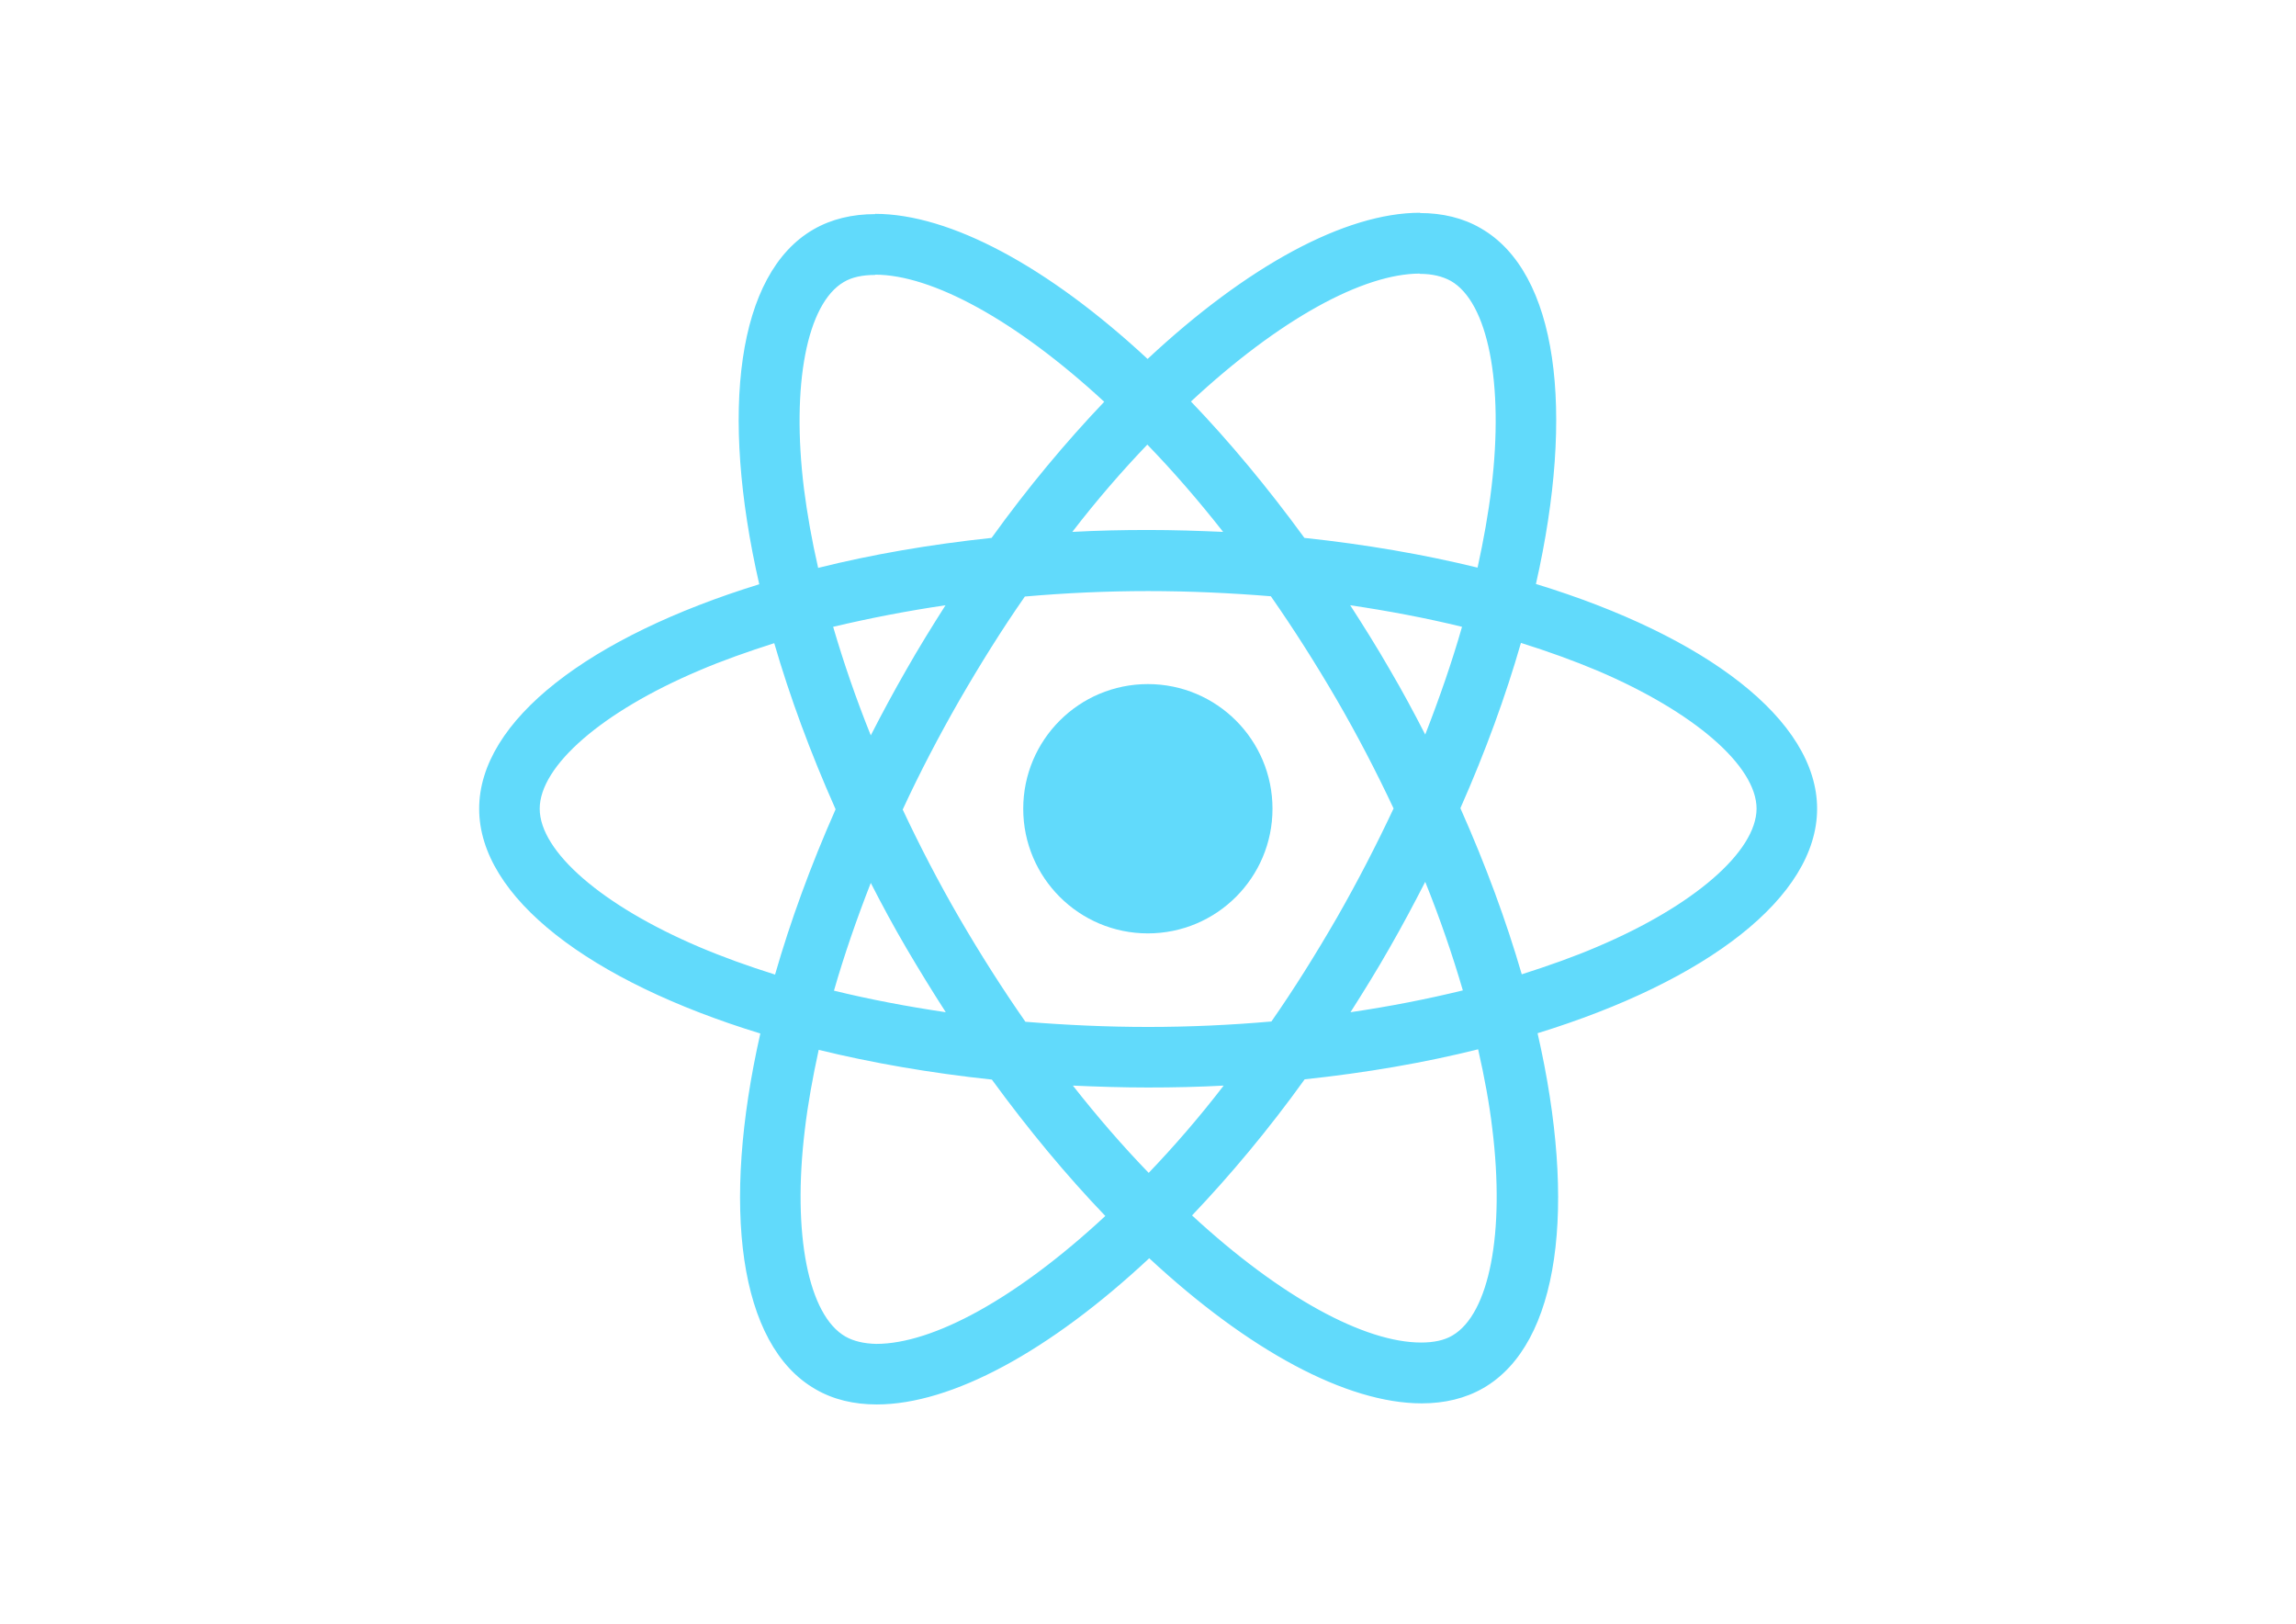
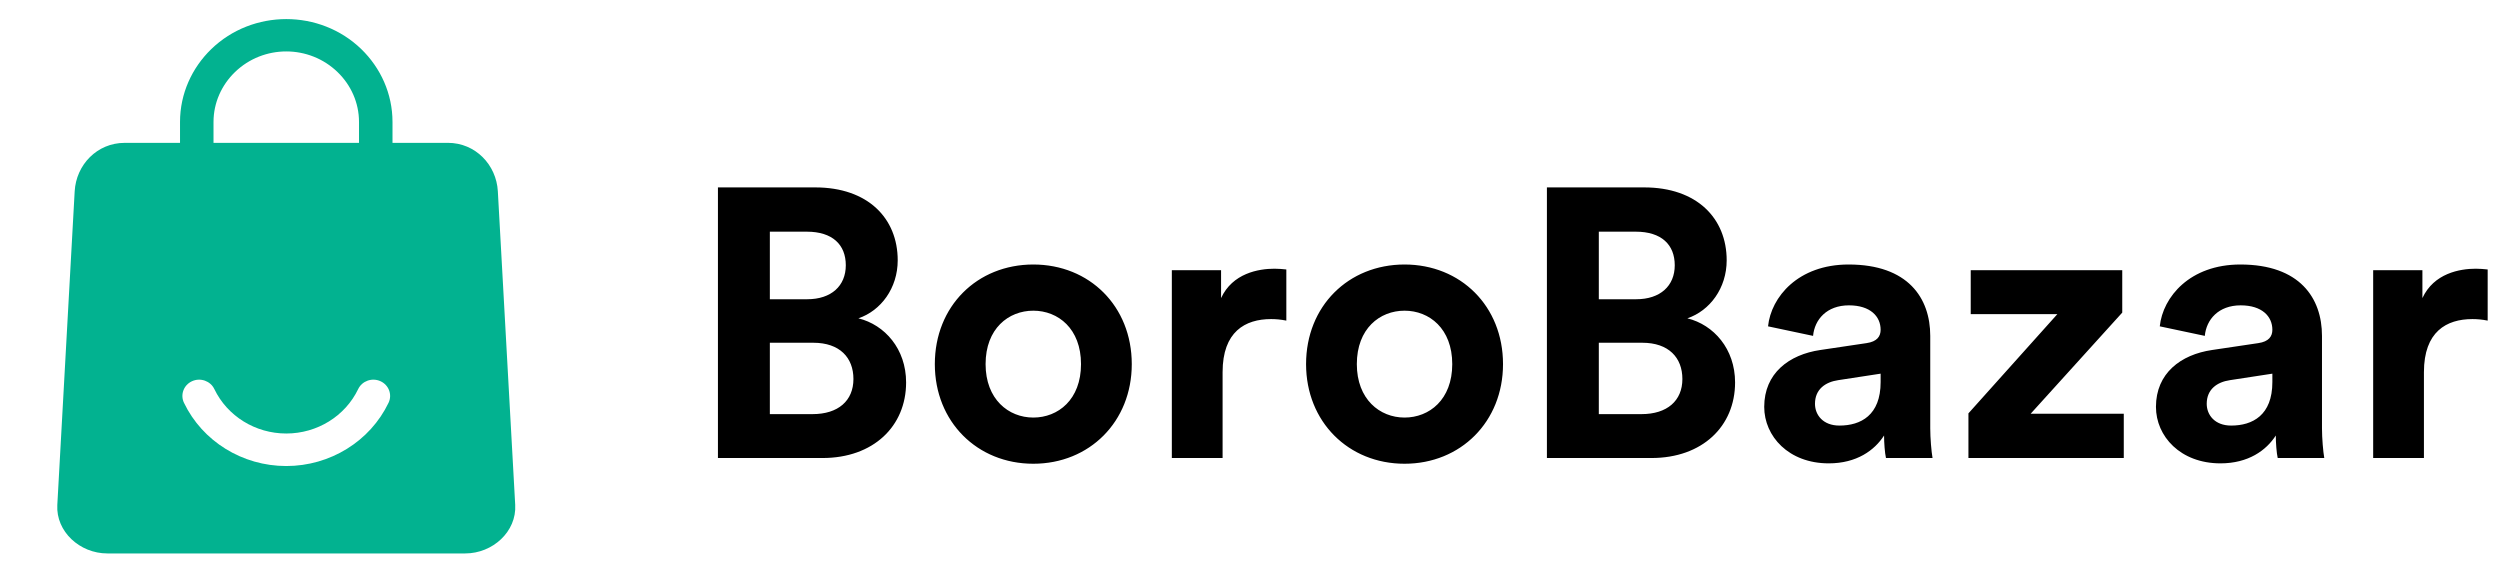
- <svg xmlns="http://www.w3.org/2000/svg" viewBox="0 0 841.9 595.3">
-   <g fill="#61DAFB">
-     <path d="M666.3 296.5c0-32.5-40.7-63.3-103.1-82.4 14.4-63.6 8-114.2-20.2-130.4-6.5-3.8-14.1-5.6-22.4-5.6v22.3c4.6 0 8.3.9 11.4 2.6 13.6 7.8 19.5 37.5 14.9 75.7-1.1 9.4-2.9 19.3-5.1 29.4-19.6-4.8-41-8.5-63.5-10.9-13.5-18.5-27.5-35.3-41.6-50 32.6-30.3 63.2-46.9 84-46.9V78c-27.5 0-63.5 19.6-99.9 53.6-36.4-33.8-72.4-53.2-99.9-53.2v22.3c20.7 0 51.4 16.5 84 46.6-14 14.7-28 31.4-41.3 49.9-22.6 2.4-44 6.1-63.6 11-2.3-10-4-19.7-5.2-29-4.7-38.2 1.1-67.9 14.6-75.8 3-1.8 6.9-2.6 11.5-2.6V78.5c-8.4 0-16 1.8-22.6 5.6-28.1 16.2-34.4 66.7-19.9 130.1-62.2 19.2-102.7 49.9-102.7 82.3 0 32.5 40.7 63.3 103.1 82.4-14.4 63.6-8 114.2 20.2 130.4 6.5 3.8 14.1 5.6 22.5 5.6 27.5 0 63.5-19.6 99.9-53.6 36.4 33.8 72.4 53.2 99.9 53.2 8.4 0 16-1.8 22.6-5.6 28.1-16.2 34.4-66.7 19.9-130.1 62-19.1 102.5-49.9 102.5-82.3zm-130.2-66.7c-3.7 12.9-8.3 26.2-13.5 39.5-4.1-8-8.4-16-13.1-24-4.6-8-9.5-15.8-14.4-23.4 14.2 2.1 27.9 4.7 41 7.9zm-45.8 106.5c-7.8 13.5-15.8 26.3-24.1 38.2-14.9 1.3-30 2-45.2 2-15.1 0-30.2-.7-45-1.9-8.3-11.9-16.4-24.6-24.2-38-7.6-13.1-14.5-26.4-20.8-39.8 6.2-13.4 13.2-26.8 20.7-39.9 7.8-13.5 15.8-26.3 24.1-38.2 14.9-1.3 30-2 45.2-2 15.1 0 30.2.7 45 1.9 8.3 11.9 16.4 24.6 24.2 38 7.6 13.1 14.5 26.4 20.8 39.8-6.3 13.4-13.2 26.8-20.7 39.9zm32.3-13c5.4 13.4 10 26.8 13.8 39.8-13.1 3.2-26.9 5.9-41.2 8 4.9-7.7 9.8-15.6 14.4-23.7 4.6-8 8.9-16.1 13-24.1zM421.2 430c-9.3-9.6-18.6-20.3-27.8-32 9 .4 18.2.7 27.5.7 9.4 0 18.7-.2 27.8-.7-9 11.7-18.3 22.4-27.5 32zm-74.4-58.9c-14.2-2.1-27.9-4.7-41-7.9 3.7-12.9 8.3-26.2 13.5-39.5 4.1 8 8.4 16 13.1 24 4.7 8 9.5 15.8 14.4 23.4zM420.7 163c9.3 9.6 18.6 20.3 27.8 32-9-.4-18.2-.7-27.5-.7-9.4 0-18.7.2-27.8.7 9-11.7 18.3-22.4 27.5-32zm-74 58.9c-4.9 7.7-9.8 15.6-14.4 23.7-4.6 8-8.9 16-13 24-5.4-13.4-10-26.8-13.8-39.8 13.1-3.1 26.9-5.8 41.2-7.9zm-90.5 125.2c-35.4-15.1-58.3-34.9-58.3-50.6 0-15.7 22.9-35.6 58.3-50.6 8.6-3.7 18-7 27.7-10.1 5.7 19.6 13.2 40 22.5 60.9-9.2 20.8-16.6 41.1-22.2 60.6-9.9-3.1-19.3-6.5-28-10.2zM310 490c-13.6-7.8-19.5-37.5-14.9-75.7 1.1-9.4 2.9-19.3 5.1-29.4 19.6 4.8 41 8.5 63.5 10.9 13.5 18.5 27.5 35.3 41.6 50-32.6 30.3-63.2 46.9-84 46.9-4.5-.1-8.3-1-11.3-2.7zm237.2-76.2c4.7 38.2-1.1 67.9-14.6 75.8-3 1.8-6.9 2.6-11.5 2.6-20.7 0-51.4-16.5-84-46.6 14-14.7 28-31.4 41.3-49.9 22.6-2.4 44-6.1 63.6-11 2.3 10.1 4.1 19.8 5.2 29.1zm38.5-66.7c-8.6 3.7-18 7-27.7 10.1-5.7-19.6-13.2-40-22.5-60.9 9.2-20.8 16.6-41.1 22.2-60.6 9.9 3.1 19.3 6.5 28.1 10.2 35.4 15.1 58.3 34.9 58.3 50.6-.1 15.7-23 35.6-58.4 50.6zM320.8 78.4z" />
-     <circle cx="420.9" cy="296.5" r="45.7" />
-     <path d="M520.5 78.1z" />
-   </g>
+ <svg xmlns="http://www.w3.org/2000/svg" width="131" height="30" viewBox="0 0 131 30" fill="none">
+   <path d="M37.62 9.82V24H43.1C45.76 24 47.48 22.34 47.48 20.04C47.48 18.28 46.36 17.02 44.98 16.68C46.16 16.28 47.04 15.1 47.04 13.64C47.04 11.44 45.48 9.82 42.72 9.82H37.62ZM40.34 15.68V12.14H42.28C43.62 12.14 44.32 12.82 44.32 13.9C44.32 14.98 43.56 15.68 42.3 15.68H40.34ZM40.34 21.7V17.96H42.62C44 17.96 44.72 18.74 44.72 19.86C44.72 21 43.92 21.7 42.58 21.7H40.34ZM54.145 21.88C52.845 21.88 51.645 20.92 51.645 19.08C51.645 17.22 52.845 16.28 54.145 16.28C55.445 16.28 56.645 17.22 56.645 19.08C56.645 20.94 55.445 21.88 54.145 21.88ZM54.145 13.86C51.205 13.86 48.985 16.04 48.985 19.08C48.985 22.1 51.205 24.3 54.145 24.3C57.085 24.3 59.305 22.1 59.305 19.08C59.305 16.04 57.085 13.86 54.145 13.86ZM67.404 14.12C67.204 14.1 67.004 14.08 66.784 14.08C65.944 14.08 64.584 14.32 63.984 15.62V14.16H61.404V24H64.064V19.5C64.064 17.38 65.244 16.72 66.604 16.72C66.844 16.72 67.104 16.74 67.404 16.8V14.12ZM73.598 21.88C72.298 21.88 71.098 20.92 71.098 19.08C71.098 17.22 72.298 16.28 73.598 16.28C74.898 16.28 76.098 17.22 76.098 19.08C76.098 20.94 74.898 21.88 73.598 21.88ZM73.598 13.86C70.658 13.86 68.438 16.04 68.438 19.08C68.438 22.1 70.658 24.3 73.598 24.3C76.538 24.3 78.758 22.1 78.758 19.08C78.758 16.04 76.538 13.86 73.598 13.86ZM81.058 9.82V24H86.537C89.198 24 90.918 22.34 90.918 20.04C90.918 18.28 89.797 17.02 88.418 16.68C89.597 16.28 90.478 15.1 90.478 13.64C90.478 11.44 88.918 9.82 86.157 9.82H81.058ZM83.778 15.68V12.14H85.718C87.058 12.14 87.757 12.82 87.757 13.9C87.757 14.98 86.998 15.68 85.737 15.68H83.778ZM83.778 21.7V17.96H86.058C87.438 17.96 88.157 18.74 88.157 19.86C88.157 21 87.358 21.7 86.017 21.7H83.778ZM92.445 21.32C92.445 22.86 93.725 24.28 95.825 24.28C97.285 24.28 98.225 23.6 98.725 22.82C98.725 23.2 98.765 23.74 98.825 24H101.265C101.205 23.66 101.145 22.96 101.145 22.44V17.6C101.145 15.62 99.985 13.86 96.865 13.86C94.225 13.86 92.805 15.56 92.645 17.1L95.005 17.6C95.085 16.74 95.725 16 96.885 16C98.005 16 98.545 16.58 98.545 17.28C98.545 17.62 98.365 17.9 97.805 17.98L95.385 18.34C93.745 18.58 92.445 19.56 92.445 21.32ZM96.385 22.3C95.525 22.3 95.105 21.74 95.105 21.16C95.105 20.4 95.645 20.02 96.325 19.92L98.545 19.58V20.02C98.545 21.76 97.505 22.3 96.385 22.3ZM111.286 24V21.68H106.406L111.206 16.38V14.16H103.266V16.46H107.806L103.146 21.66V24H111.286ZM112.972 21.32C112.972 22.86 114.252 24.28 116.352 24.28C117.812 24.28 118.752 23.6 119.252 22.82C119.252 23.2 119.292 23.74 119.352 24H121.792C121.732 23.66 121.672 22.96 121.672 22.44V17.6C121.672 15.62 120.512 13.86 117.392 13.86C114.752 13.86 113.332 15.56 113.172 17.1L115.532 17.6C115.612 16.74 116.252 16 117.412 16C118.532 16 119.072 16.58 119.072 17.28C119.072 17.62 118.892 17.9 118.332 17.98L115.912 18.34C114.272 18.58 112.972 19.56 112.972 21.32ZM116.912 22.3C116.052 22.3 115.632 21.74 115.632 21.16C115.632 20.4 116.172 20.02 116.852 19.92L119.072 19.58V20.02C119.072 21.76 118.032 22.3 116.912 22.3ZM130.354 14.12C130.154 14.1 129.954 14.08 129.734 14.08C128.894 14.08 127.534 14.32 126.934 15.62V14.16H124.354V24H127.014V19.5C127.014 17.38 128.194 16.72 129.554 16.72C129.794 16.72 130.054 16.74 130.354 16.8V14.12Z" fill="black" />
+   <path fill-rule="evenodd" clip-rule="evenodd" d="M15 24.42C12.699 24.42 10.607 23.122 9.64 21.106C9.435 20.681 9.626 20.173 10.065 19.974C10.503 19.776 11.027 19.961 11.231 20.387C11.912 21.805 13.381 22.716 15 22.716C16.62 22.716 18.089 21.805 18.769 20.387C18.973 19.96 19.495 19.776 19.935 19.974C20.374 20.173 20.565 20.679 20.36 21.106C19.393 23.122 17.3 24.42 15 24.42ZM12.308 3.781C11.617 4.452 11.188 5.376 11.188 6.391V7.485H15H18.812V6.391C18.812 5.375 18.383 4.45 17.692 3.781C16.199 2.333 13.802 2.333 12.308 3.781ZM5.622 29H15H24.378C25.818 29 27.074 27.854 26.997 26.459L26.087 10.025C26.01 8.631 24.909 7.485 23.469 7.485H20.567V6.391C20.567 4.905 19.941 3.554 18.933 2.575C16.766 0.475 13.234 0.475 11.067 2.577C10.059 3.555 9.433 4.906 9.433 6.392V7.486H6.531C5.091 7.486 3.99 8.632 3.913 10.027L3.003 26.461C2.927 27.855 4.182 29 5.622 29Z" fill="#02B290" />
</svg>
